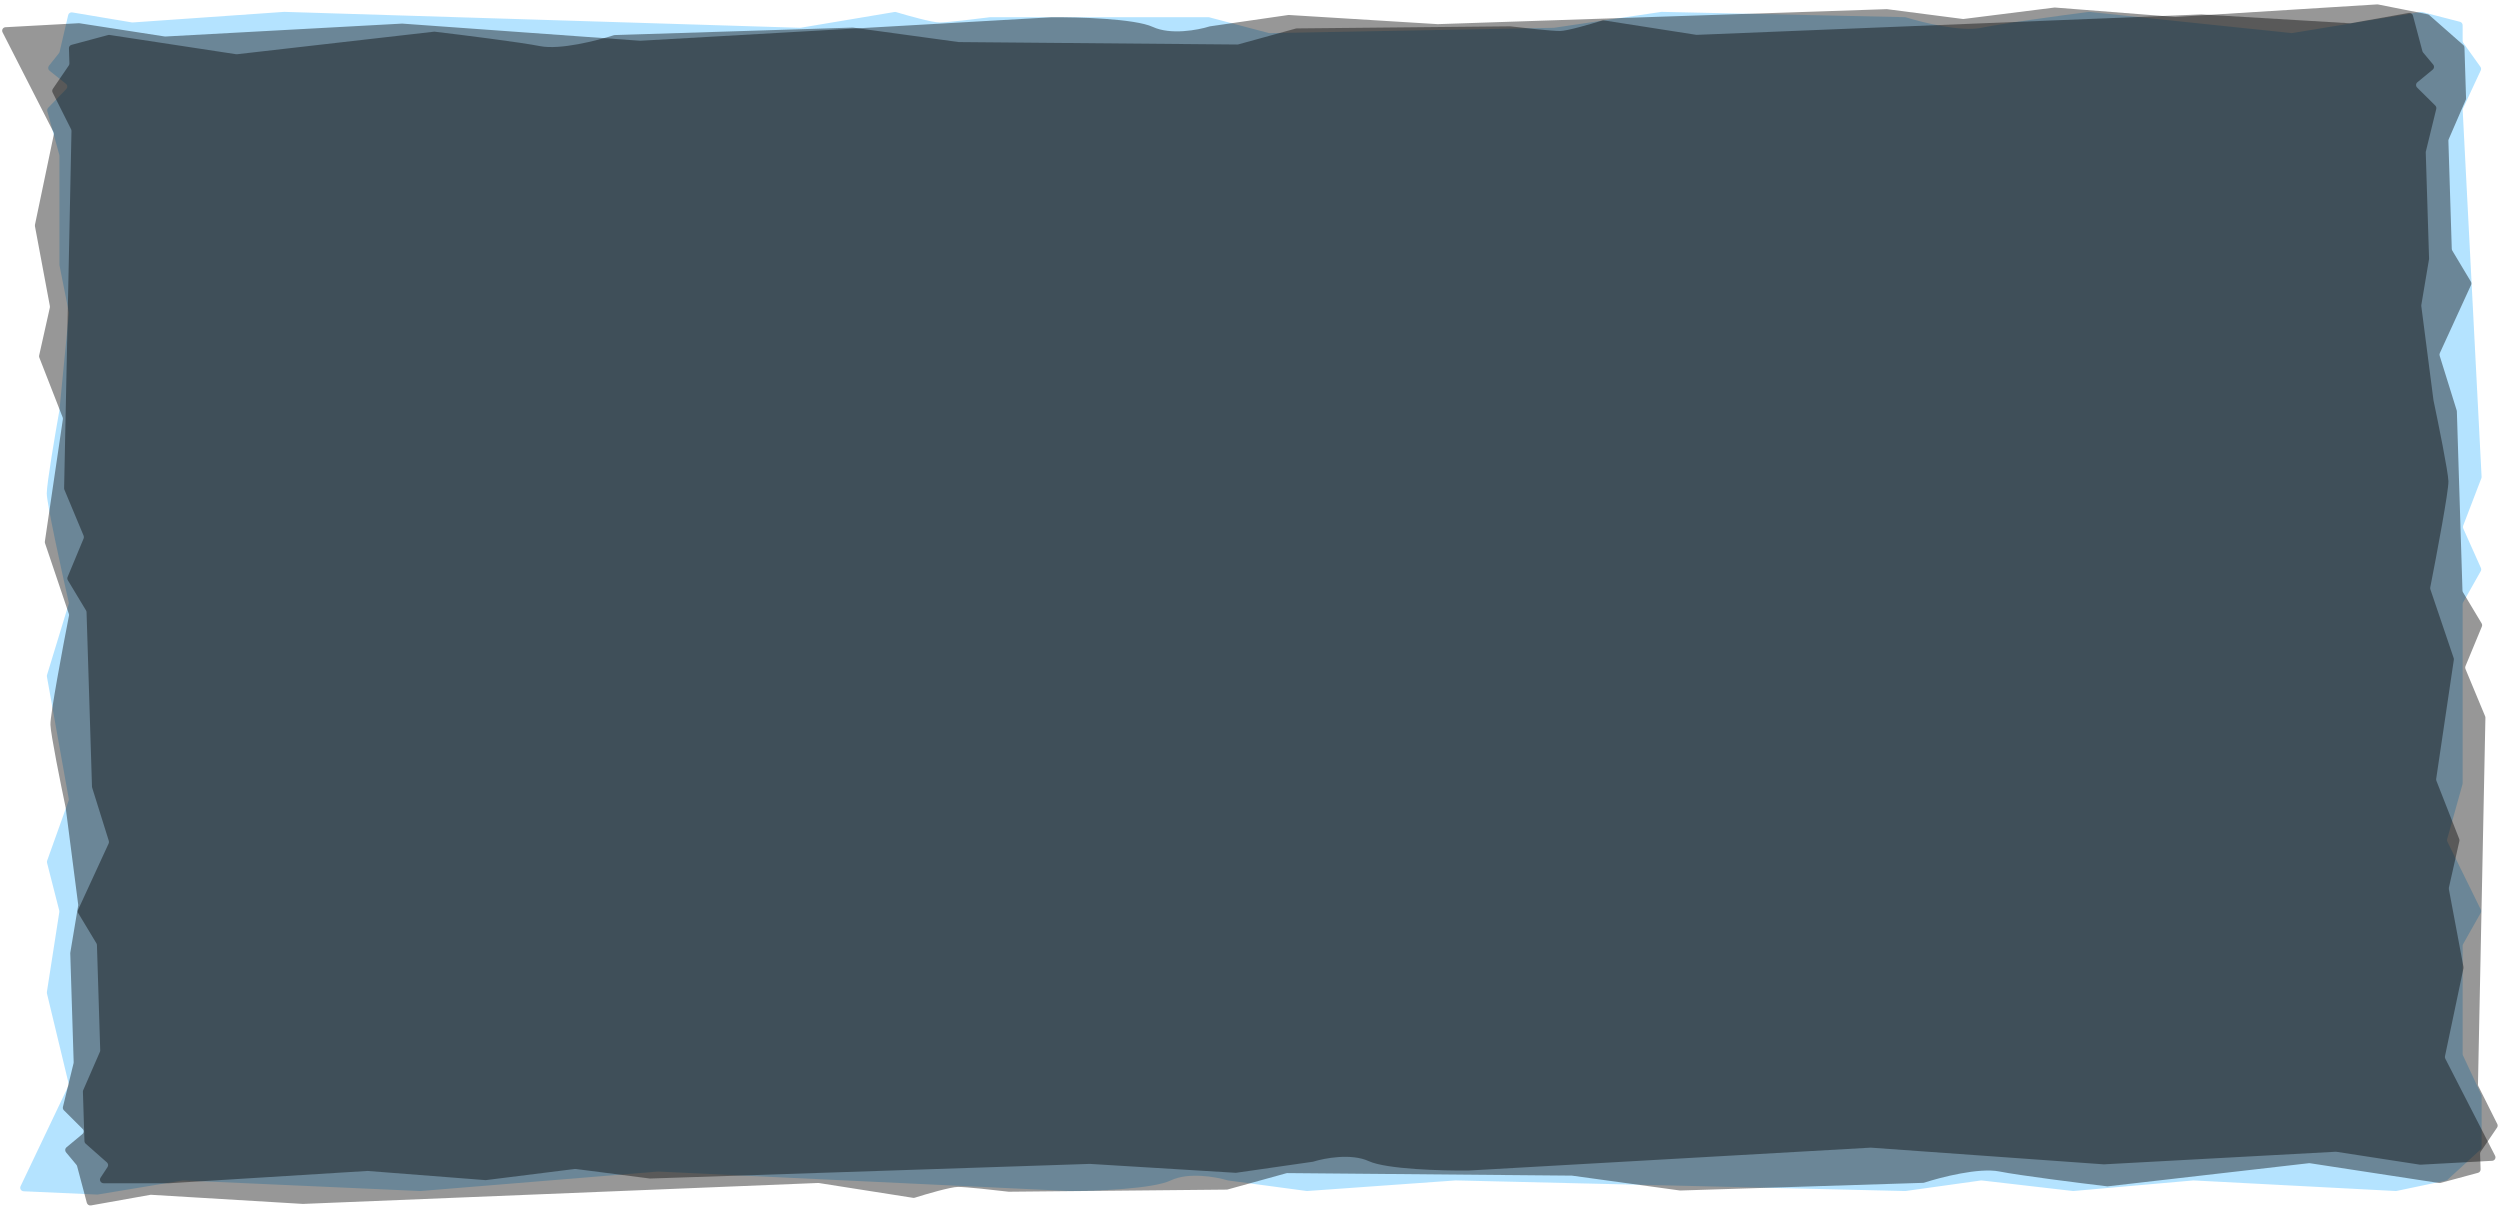
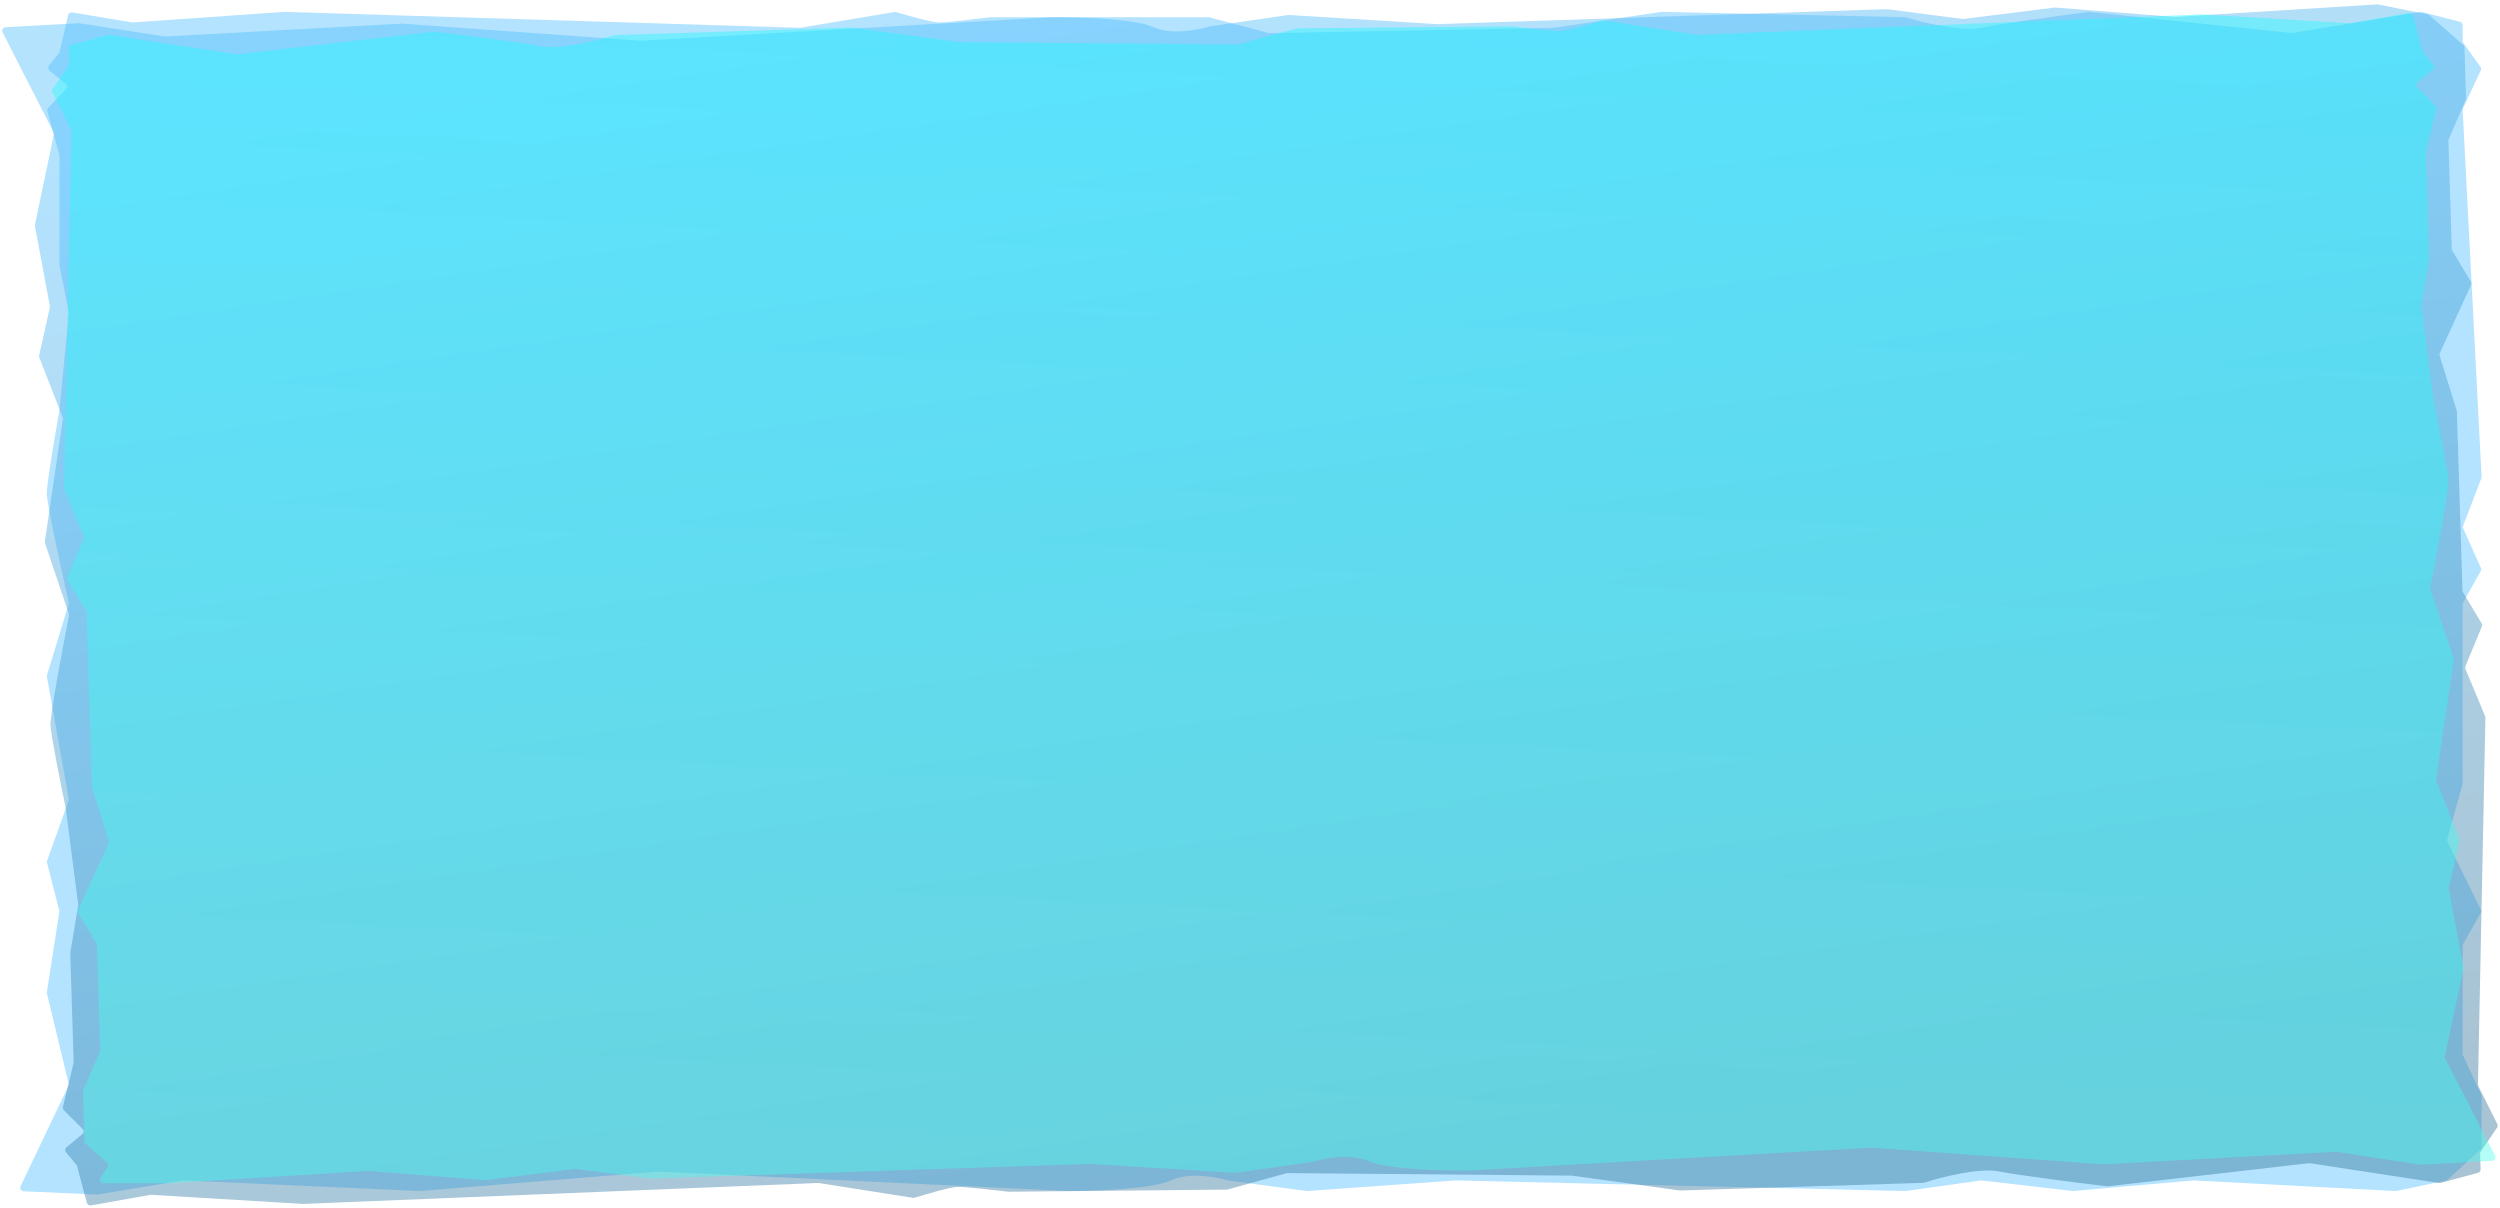
<svg xmlns="http://www.w3.org/2000/svg" width="706" height="341" fill="none">
  <path fill="#48BBFE" fill-opacity=".41" d="M19.313 306.669 5.81 334.987a1 1 0 0 0 .858 1.43l20.741.927q.105.005.208-.012l23.936-3.966q.103-.017.208-.012l66.957 2.995 67.061-5.5 116.24 5.5c7.451 0 23.606-.6 28.613-3 4.969-2.382 12.697-1.021 16.019-.023a1 1 0 0 0 .157.034l22.171 2.975a1 1 0 0 0 .204.007l41.923-2.993 126.888 2.998q.082.001.162-.009l21.253-2.971a1 1 0 0 1 .253-.003l25.703 2.973a1 1 0 0 0 .202.003l33.877-2.991 57.095 2.993a1 1 0 0 0 .258-.02l13.911-2.917a1 1 0 0 0 .47-.241l9.309-8.518a1 1 0 0 0 .325-.737v-14.338a1 1 0 0 0-.094-.423l-5.178-11.098a1 1 0 0 1-.093-.423v-30.515c0-.172.044-.342.129-.492l4.976-8.811a1 1 0 0 0 .027-.933l-9.435-19.184a1 1 0 0 1-.065-.711l4.331-15.5q.037-.131.037-.269v-50.6c0-.172.044-.342.129-.492l4.988-8.832a1 1 0 0 0 .042-.899l-4.99-11.161a1 1 0 0 1-.021-.766l5.141-13.415c.05-.13.072-.27.065-.409l-5.341-103.54a1 1 0 0 1 .092-.474l5.013-10.745a1 1 0 0 0-.093-1.005l-4.839-6.764a1 1 0 0 1-.186-.582V7.124a1 1 0 0 0-.75-.968l-10.67-2.754a1 1 0 0 0-.412-.019l-36.32 5.944a1 1 0 0 1-.266.008l-56.976-5.974a1 1 0 0 0-.229.003c-7.799 1.007-24.594 3.29-30.289 4.485-5.67 1.19-16.49-1.45-21.327-2.958a1 1 0 0 0-.275-.045l-68.623-1.495a1 1 0 0 0-.168.01L438.824 7.85 358.49 9.347a1 1 0 0 1-.275-.034l-16.728-4.43a1 1 0 0 0-.256-.034h-61.567c-3.874.5-12.16 1.5-14.306 1.5-2.099 0-8.928-1.912-12.295-2.932a1 1 0 0 0-.455-.029l-26.495 4.445q-.098.015-.197.013L80.268 3.35 37.467 6.341a1 1 0 0 1-.235-.011l-16.84-2.826a1 1 0 0 0-1.14.76L16.834 14.63c-.033.144-.099.28-.19.395l-2.817 3.543a1 1 0 0 0 .159 1.404l4.622 3.692a1 1 0 0 1 .097 1.475l-5.104 5.3a1 1 0 0 0-.243.959l3.39 12.32q.035.13.035.266v30.767q0 .097.02.195l2.634 13.258a1 1 0 0 1 .014.292l-2.668 27.353c-1.192 6.667-3.576 20.7-3.576 23.5 0 2.775 4.096 21.487 6.2 30.746a1 1 0 0 1-.02.509l-6.11 20.014a1 1 0 0 0-.028.469l6.17 34.5c.03.172.016.349-.043.513l-6.066 16.961a1 1 0 0 0-.028.584l3.45 13.506q.05.198.02.401l-3.515 22.602a1 1 0 0 0 .016.387l6.13 25.464a1 1 0 0 1-.07.664" />
  <path fill="url(#a)" fill-opacity=".41" d="M15.112 37.307.723 9.124a.98.98 0 0 1 .813-1.437l20.71-1.13q.105-.005.208.01L46.51 10.3q.105.015.209.01l66.853-3.646 67.223 4.846 116.05-6.63c7.45-.072 23.621.37 28.703 2.721 5.043 2.333 12.727.898 16.017-.133a1 1 0 0 1 .155-.035l22.075-3.19a1 1 0 0 1 .204-.01l42.01 2.585 126.775-4.232q.082-.003.163.008l21.342 2.763q.127.017.254 0l25.605-3.222a1 1 0 0 1 .203-.005l33.964 2.66 56.994-3.548q.13-.008.258.018l14 2.781c.177.035.342.117.478.236l9.574 8.427c.212.187.339.453.347.734l.449 14.336a1 1 0 0 1-.08.423l-4.83 11.147a1 1 0 0 0-.08.423l.541 17.276.414 13.235c.006.172.055.341.145.49l5.251 8.763c.171.285.192.634.056.931l-8.833 19.274a1 1 0 0 0-.043.71l4.816 15.456q.04.132.045.269l.575 18.36 1.009 32.232c.005.172.055.341.144.49l5.264 8.783c.164.274.19.608.07.898l-4.64 11.208a1 1 0 0 0 .003.766l5.56 13.363c.054.13.081.269.078.409l-2.1 103.576c-.003.163.034.325.107.473l5.349 10.695a.99.99 0 0 1-.062 1.004l-4.626 6.811a.98.98 0 0 0-.168.583l.138 4.404a.97.97 0 0 1-.72.975l-10.582 2.857a1 1 0 0 1-.411.023l-36.501-5.59a1 1 0 0 0-.266-.005l-56.78 6.527a1 1 0 0 1-.229 0c-7.83-.931-24.693-3.051-30.425-4.19-5.706-1.134-16.442 1.611-21.231 3.166a1 1 0 0 1-.274.047l-68.565 2.163a1 1 0 0 1-.169-.009l-30.453-4.192-80.369-.716q-.14 0-.274.036l-16.586 4.593a1 1 0 0 1-.255.036l-61.557.599c-3.89-.462-12.206-1.381-14.351-1.36-2.099.02-8.867 1.999-12.202 3.051a1 1 0 0 1-.454.033l-26.63-4.186a1 1 0 0 0-.197-.011l-145.485 5.913-42.888-2.575q-.12-.007-.235.014l-16.75 2.989a1.025 1.025 0 0 1-1.162-.748l-2.743-10.342a1 1 0 0 0-.203-.393l-2.927-3.515a.994.994 0 0 1 .115-1.404l4.507-3.738a.997.997 0 0 0 .05-1.475l-5.269-5.25a1.01 1.01 0 0 1-.274-.956l3.004-12.352a1 1 0 0 0 .028-.266l-.7-22.361-.263-8.401a1 1 0 0 1 .013-.194l2.219-13.283a1 1 0 0 0 .005-.292l-3.524-27.323c-1.4-6.654-4.224-20.661-4.311-23.461-.087-2.774 3.423-21.524 5.238-30.802a1 1 0 0 0-.036-.508l-6.737-19.952a1 1 0 0 1-.042-.468l5.089-34.555a1 1 0 0 0-.06-.512l-6.596-16.9a1 1 0 0 1-.045-.584l3.027-13.537a1 1 0 0 0 .006-.4L9.867 63.876a1 1 0 0 1 .003-.388l5.333-25.519a1 1 0 0 0-.09-.663" />
  <path fill="url(#b)" fill-opacity=".41" d="m690.548 298.96 14.06 27.411a.98.98 0 0 1-.813 1.439l-20.242 1.1q-.105.005-.208-.011l-23.551-3.633q-.103-.017-.208-.011l-65.461 3.558-65.823-4.717-113.638 6.468c-7.295.072-23.129-.359-28.104-2.649-4.937-2.272-12.461-.873-15.683.131a1 1 0 0 1-.155.035l-21.613 3.11a1 1 0 0 1-.204.008l-41.133-2.514-124.138 4.132a1 1 0 0 1-.161-.007l-20.894-2.691a1 1 0 0 0-.253 0l-25.069 3.141a1 1 0 0 1-.202.005l-33.256-2.59-55.936 3.47h-18.61c-.802 0-1.297-.897-.861-1.561l1.98-3.014c.272-.413.192-.97-.186-1.304l-5.99-5.286a1.02 1.02 0 0 1-.348-.733l-.435-13.95a1 1 0 0 1 .081-.425l4.727-10.849a1 1 0 0 0 .08-.425l-.524-16.824-.403-12.887a1 1 0 0 0-.145-.492l-5.128-8.516a1 1 0 0 1-.056-.936l8.642-18.753a1 1 0 0 0 .044-.714l-4.707-15.042a1 1 0 0 1-.046-.27l-.558-17.883-.98-31.395a1 1 0 0 0-.146-.492l-5.14-8.537a1 1 0 0 1-.07-.902l4.535-10.895a1 1 0 0 0-.003-.768l-5.433-13.002a1 1 0 0 1-.079-.41l2.081-100.896a1 1 0 0 0-.108-.475l-5.223-10.397a1 1 0 0 1 .062-1.009l4.517-6.614a1 1 0 0 0 .17-.585l-.134-4.26a.97.97 0 0 1 .721-.976L30.533 9.89a1 1 0 0 1 .41-.022l35.734 5.442q.132.02.264.005l55.597-6.363a1 1 0 0 1 .228 0c7.668.907 24.177 2.97 29.789 4.08 5.586 1.103 16.097-1.57 20.788-3.085a1 1 0 0 1 .272-.047l67.136-2.112q.084-.003.168.009l29.817 4.081 78.695.691a1 1 0 0 0 .272-.035l16.239-4.475a1 1 0 0 1 .253-.036l60.275-.588c3.809.45 11.951 1.345 14.052 1.324 2.054-.02 8.678-1.947 11.945-2.972a1 1 0 0 1 .452-.033l26.07 4.075a1 1 0 0 0 .195.012l142.459-5.773 41.993 2.505q.119.007.234-.013l16.382-2.91a1.025 1.025 0 0 1 1.162.747l2.675 10.048q.058.218.205.394l2.842 3.398a.994.994 0 0 1-.115 1.407l-4.37 3.605a.997.997 0 0 0-.05 1.479l5.124 5.08c.254.253.359.617.275.96l-2.939 12.014q-.031.131-.028.267l.68 21.781.256 8.182a1 1 0 0 1-.014.195L683.78 86.14a1 1 0 0 0-.005.293l3.443 26.615c1.37 6.482 4.132 20.13 4.217 22.857.084 2.702-3.356 20.96-5.135 30.002a1 1 0 0 0 .036.51l6.586 19.424a1 1 0 0 1 .043.469l-4.989 33.652c-.026.172-.005.35.059.514l6.449 16.448a1 1 0 0 1 .046.587l-2.964 13.173a1 1 0 0 0-.007.403l4.126 21.971a1 1 0 0 1-.004.39l-5.223 24.846c-.048.225-.015.46.09.666" />
  <defs>
    <linearGradient id="a" x1="298.585" x2="349.48" y1="5.005" y2="344.399" gradientUnits="userSpaceOnUse">
-       <stop stopColor="#48BBFE" />
-       <stop offset="1" stopColor="#2B7098" />
+       <stop stop-color="#48BBFE" />
+       <stop offset="1" stop-color="#2B7098" />
    </linearGradient>
    <linearGradient id="b" x1="345.5" x2="361.597" y1="324.218" y2="8.397" gradientUnits="userSpaceOnUse">
-       <stop stopColor="#48FEEC" />
-       <stop offset="1" stopColor="#1AFBFF" />
+       <stop stop-color="#48FEEC" />
+       <stop offset="1" stop-color="#1AFBFF" />
    </linearGradient>
  </defs>
</svg>
